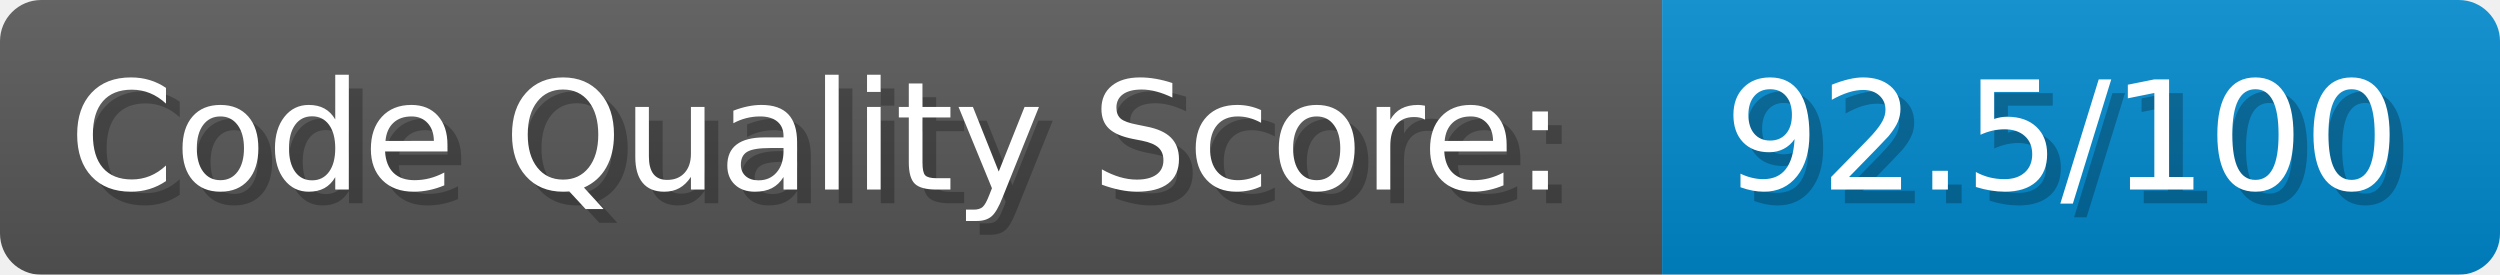
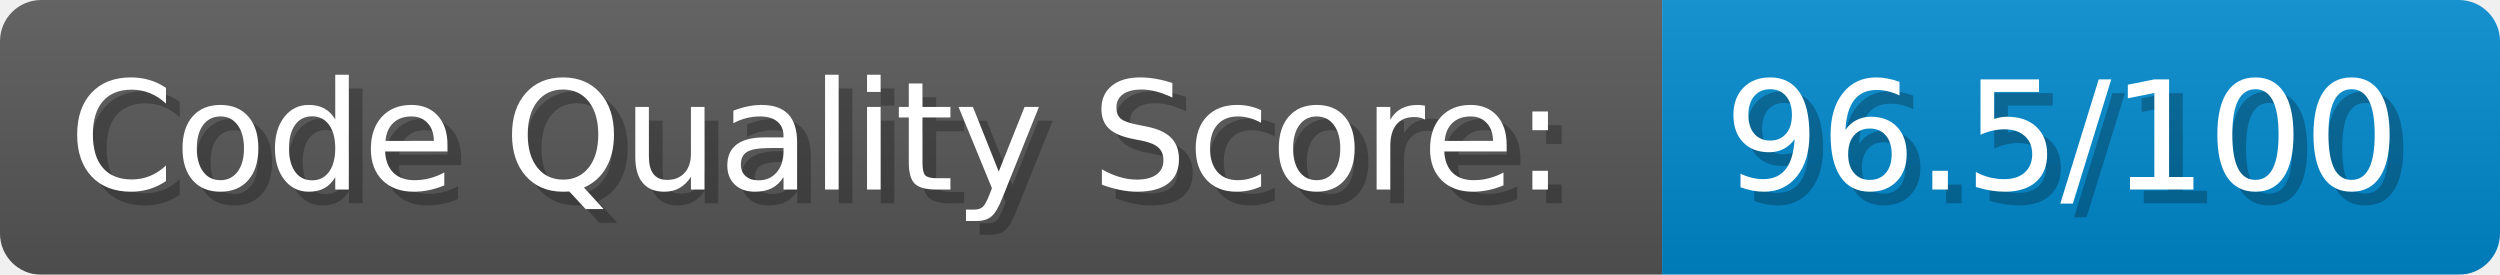
- <svg xmlns="http://www.w3.org/2000/svg" width="273" height="30" viewBox="0 0 1820 200" role="img" aria-label="Code Quality Score:: 92.5/100">
+ <svg xmlns="http://www.w3.org/2000/svg" width="273" height="30" viewBox="0 0 1820 200" role="img" aria-label="Code Quality Score:: 96.5/100">
  <linearGradient id="a" x2="0" y2="100%">
    <stop offset="0" stop-opacity=".1" stop-color="#EEE" />
    <stop offset="1" stop-opacity=".1" />
  </linearGradient>
  <mask id="m">
    <rect width="1820" height="200" rx="30" fill="#FFF" />
  </mask>
  <g mask="url(#m)">
    <rect width="1210" height="200" fill="#555" />
    <rect width="610" height="200" fill="#08C" x="1210" />
    <rect width="1820" height="200" fill="url(#a)" />
  </g>
  <g aria-hidden="true" fill="#fff" text-anchor="start" font-family="Verdana,DejaVu Sans,sans-serif" font-size="110">
    <text x="60" y="148" textLength="1110" fill="#000" opacity="0.25">Code Quality Score:</text>
    <text x="50" y="138" textLength="1110">Code Quality Score:</text>
-     <text x="1265" y="148" textLength="510" fill="#000" opacity="0.25">92.5/100</text>
-     <text x="1255" y="138" textLength="510">92.5/100</text>
+     <text x="1265" y="148" textLength="510" fill="#000" opacity="0.25">96.5/100</text>
+     <text x="1255" y="138" textLength="510">96.5/100</text>
  </g>
</svg>
